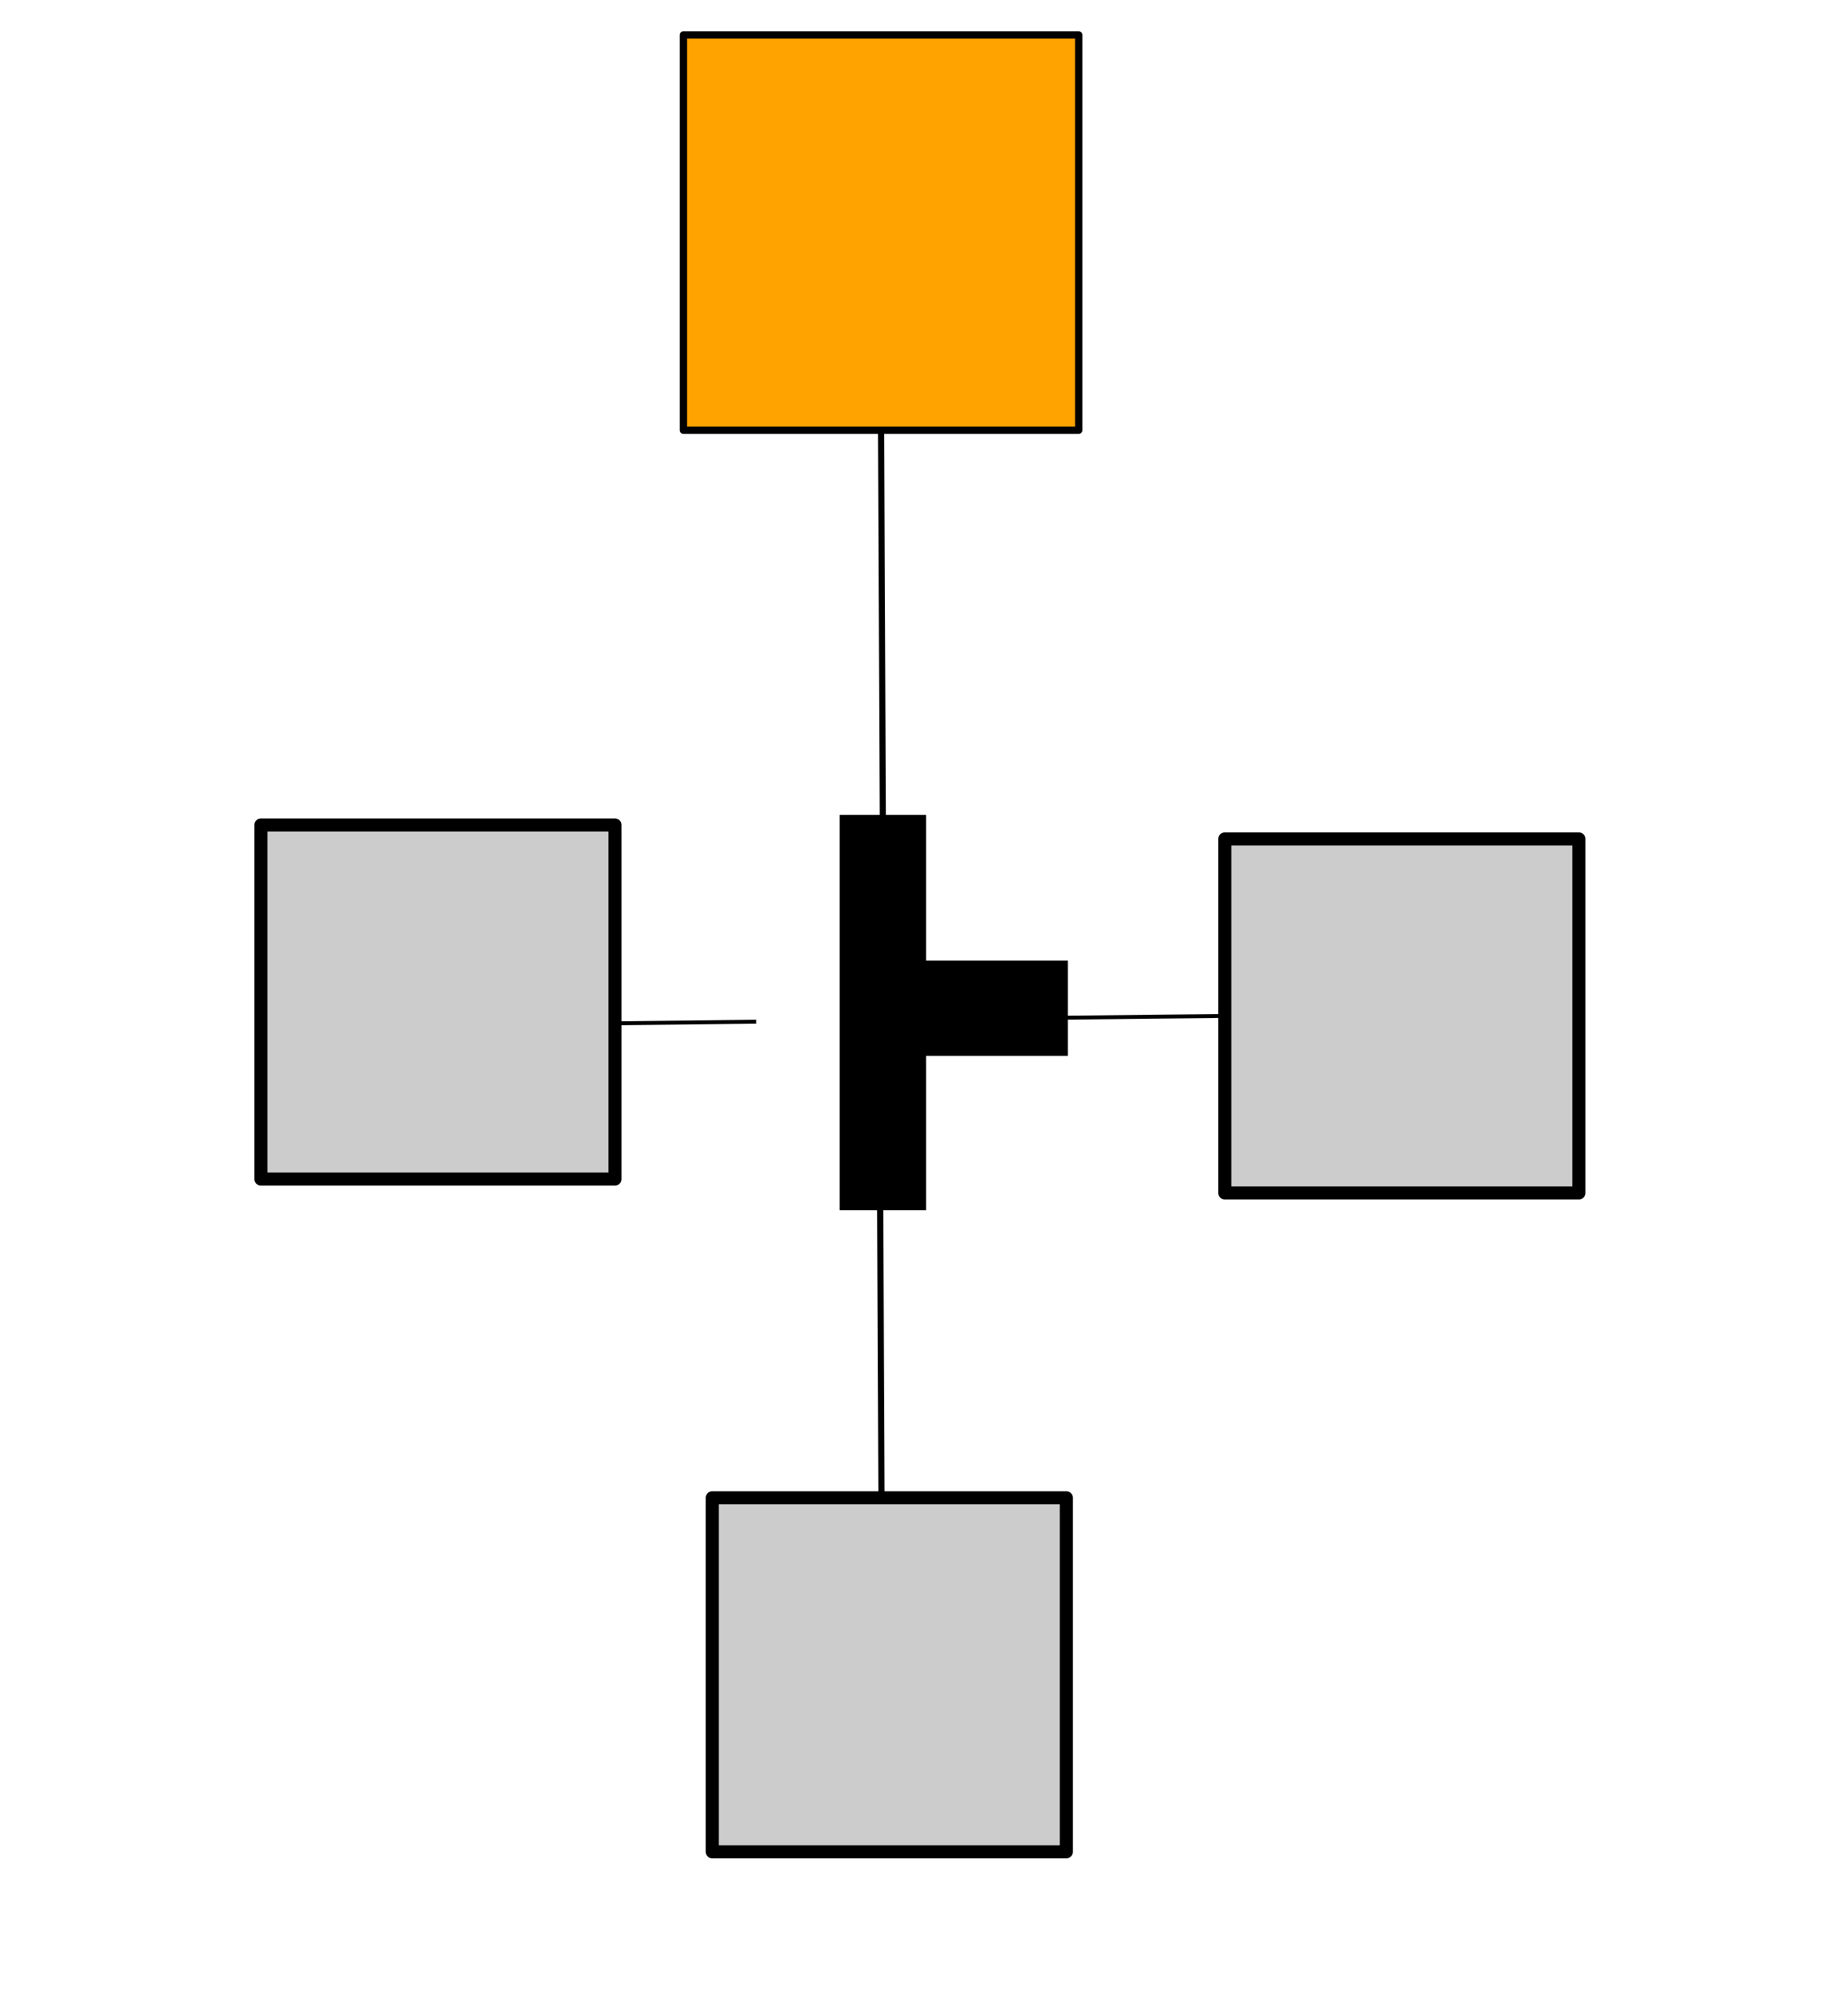
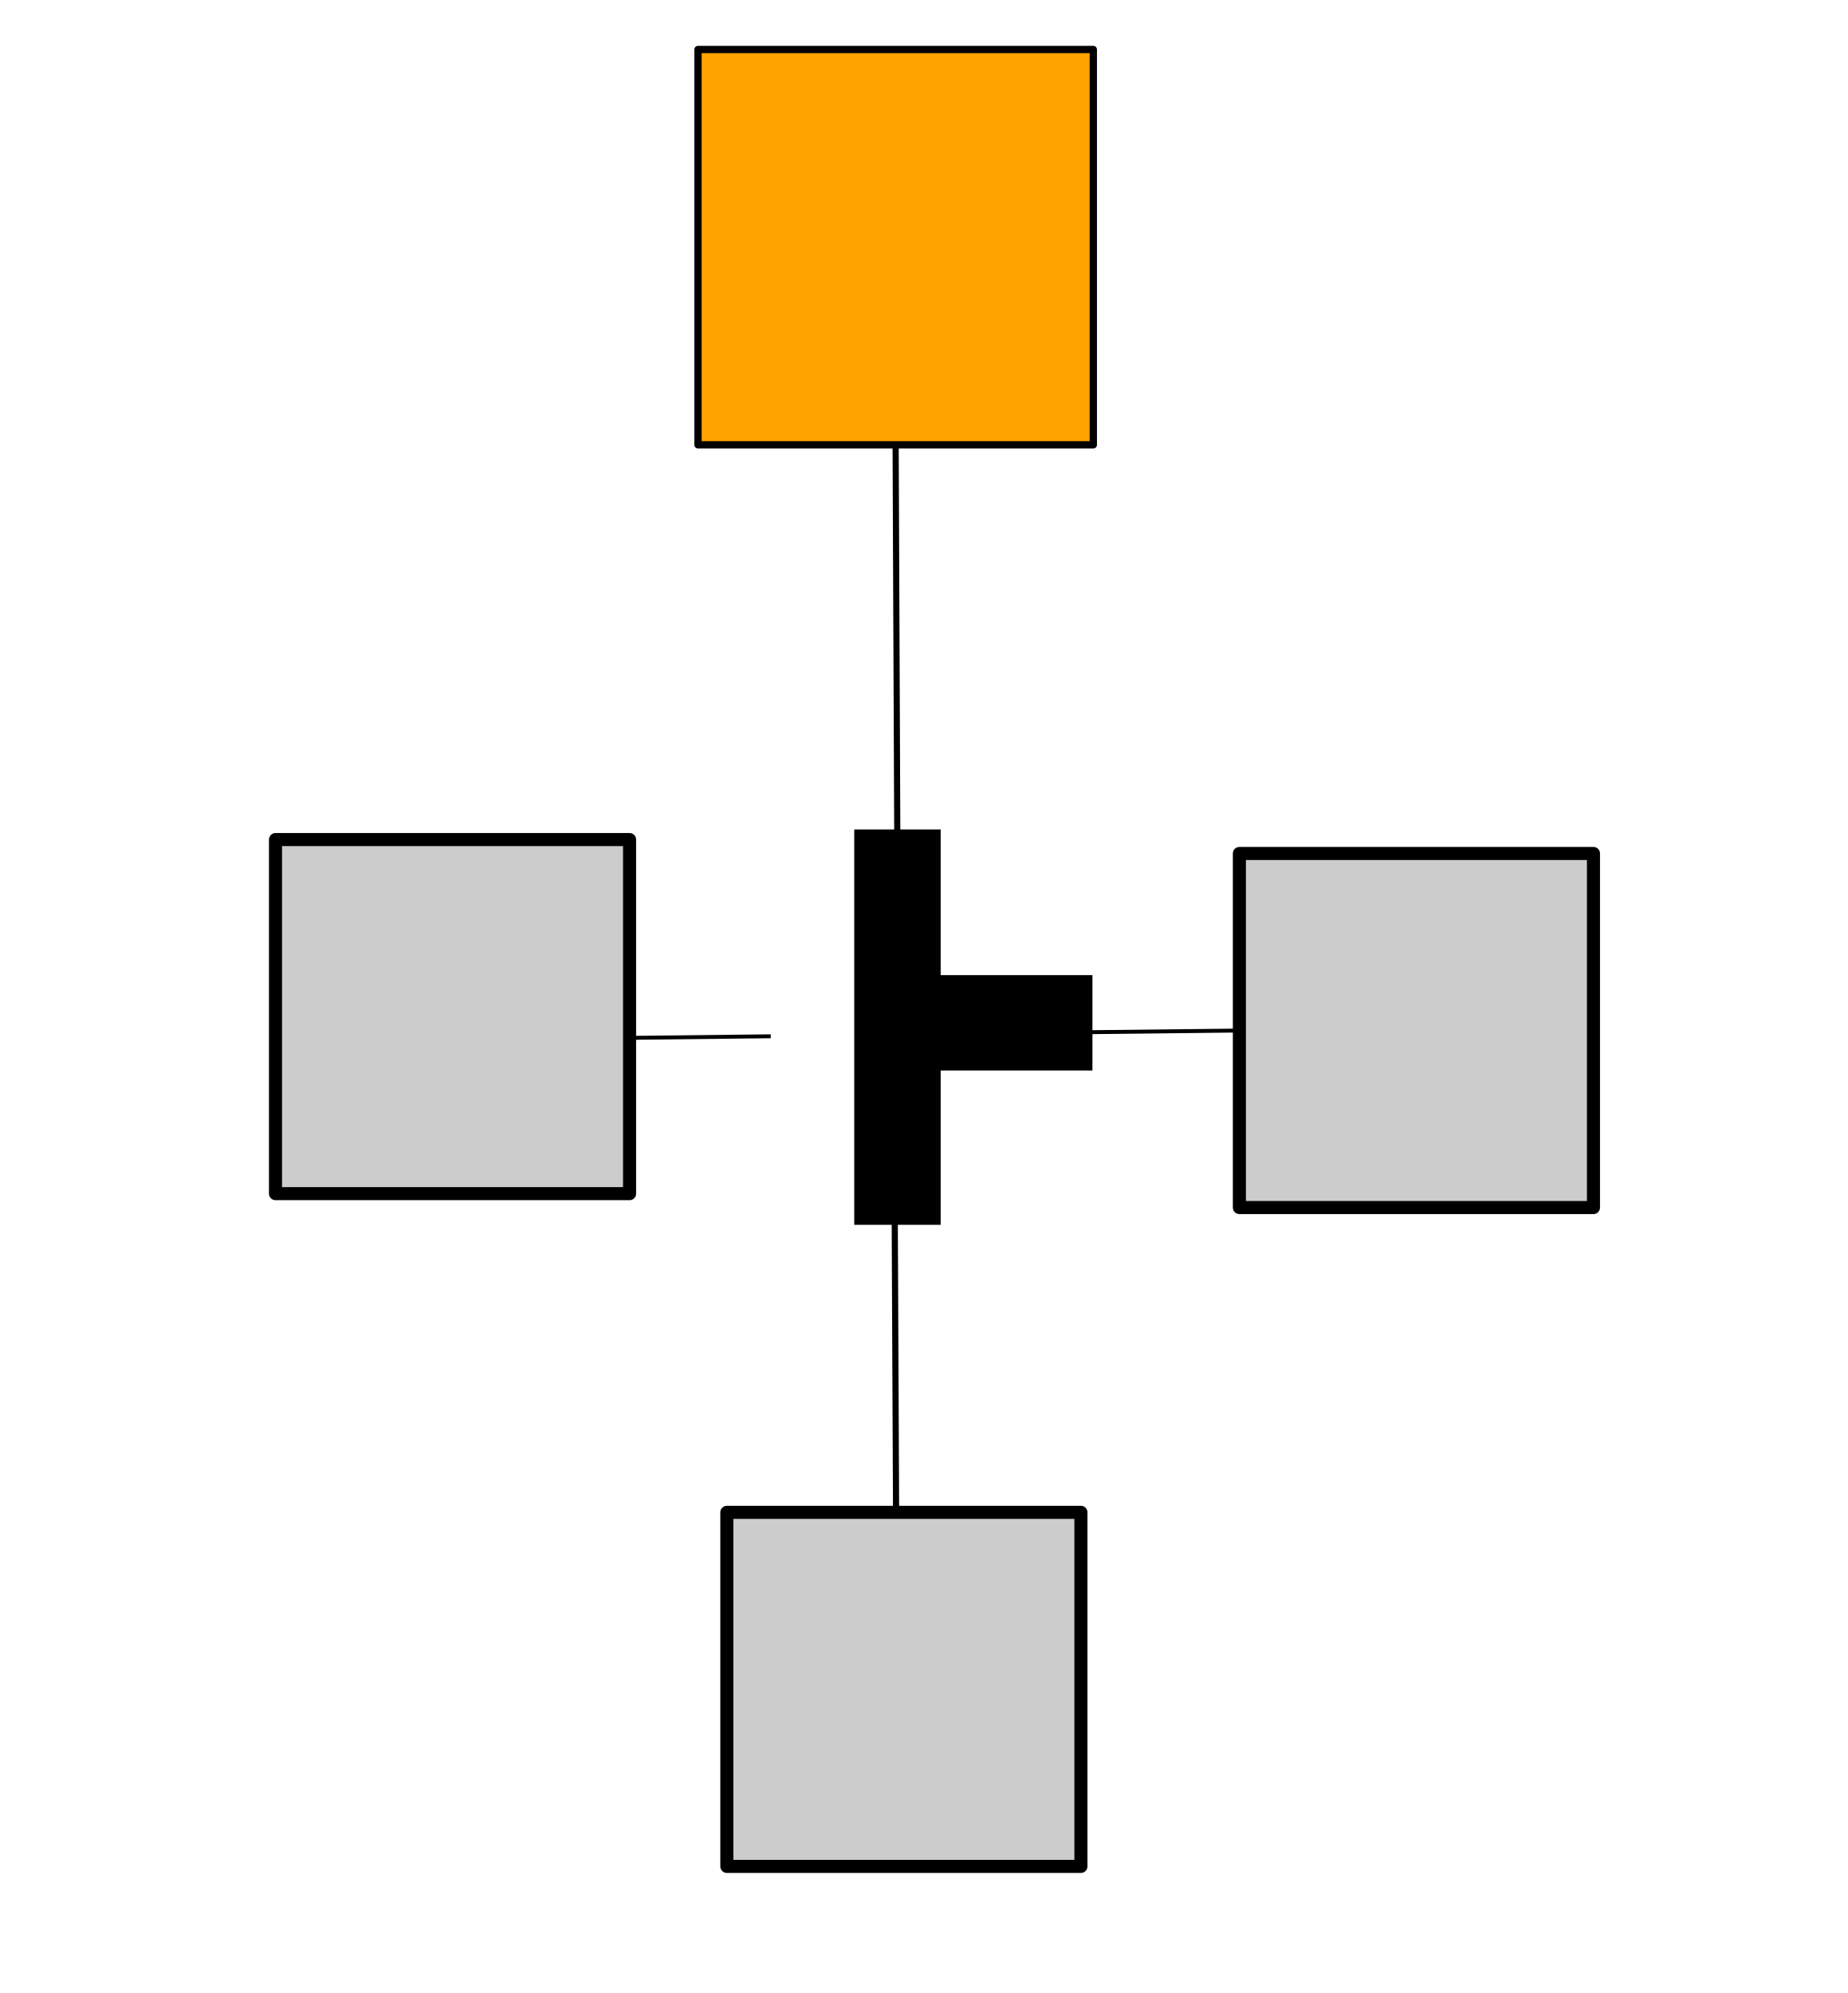
<svg xmlns="http://www.w3.org/2000/svg" width="253.385" height="273.296" viewBox="0 0 253.385 273.296" preserveAspectRation="xMidYMid meet" id="svg2" version="1.1">
  <defs id="defs4" />
-   <g transform="translate(-42.68119,10.06823)" id="powerlines">
-     <path style="fill:none;fill-rule:evenodd;stroke:#000000;stroke-width:0.842px;stroke-linecap:butt;stroke-linejoin:miter;stroke-opacity:1" d="m 163.444,37.805 0.298,65.677" id="path4173" />
-     <path id="path3380" d="m 146.368,130.034 -26.674,0.298" style="fill:none;fill-rule:evenodd;stroke:#000000;stroke-width:0.537px;stroke-linecap:butt;stroke-linejoin:miter;stroke-opacity:1" />
-     <path style="fill:none;fill-rule:evenodd;stroke:#000000;stroke-width:0.537px;stroke-linecap:butt;stroke-linejoin:miter;stroke-opacity:1" d="m 215.283,129.192 -26.674,0.298" id="path3382" />
-     <path id="path3428" d="m 163.345,149.797 0.298,65.677" style="fill:none;fill-rule:evenodd;stroke:#000000;stroke-width:0.842px;stroke-linecap:butt;stroke-linejoin:miter;stroke-opacity:1" />
+   <g transform="translate(-40.68119,12.06823)" id="powerlines">
+     <path style="fill:none;fill-rule:evenodd;stroke:#000000;stroke-width:0.842px;stroke-linecap:butt;stroke-linejoin:miter;stroke-opacity:1" d="M 163.444,37.805 L 163.742,108.429" id="path4173" />
+     <path id="path3380" d="M 146.368,130.034 L 119.694,130.332" style="fill:none;fill-rule:evenodd;stroke:#000000;stroke-width:0.537px;stroke-linecap:butt;stroke-linejoin:miter;stroke-opacity:1" />
+     <path style="fill:none;fill-rule:evenodd;stroke:#000000;stroke-width:0.537px;stroke-linecap:butt;stroke-linejoin:miter;stroke-opacity:1" d="M 215.283,129.192 L 188.609,129.49" id="path3382" />
+     <path id="path3428" d="M 163.345,149.797 L 163.644,215.474" style="fill:none;fill-rule:evenodd;stroke:#000000;stroke-width:0.842px;stroke-linecap:butt;stroke-linejoin:miter;stroke-opacity:1" />
  </g>
-   <g transform="translate(118.5585,32.16972)" id="generators">
+   <g transform="translate(120.5585,34.16972)" id="generators">
    <rect y="-27.379" x="-24.849" height="54.208" width="54.208" id="rect4209" style="opacity:1;fill:#ffa300;fill-opacity:1;stroke:#000000;stroke-width:1;stroke-linejoin:round;stroke-miterlimit:4;stroke-dasharray:none;stroke-dashoffset:0;stroke-opacity:1" />
  </g>
-   <g transform="translate(6.732807,14.88752)" id="sockets">
+   <g transform="translate(8.732807,16.88752)" id="sockets">
    <rect y="190.496" x="90.933" height="48.552" width="48.552" id="rect4171" style="opacity:1;fill:#cccccc;fill-opacity:1;stroke:#000000;stroke-width:1.791;stroke-linejoin:round;stroke-miterlimit:4;stroke-dasharray:none;stroke-dashoffset:0;stroke-opacity:1" />
    <rect style="opacity:1;fill:#cccccc;fill-opacity:1;stroke:#000000;stroke-width:1.791;stroke-linejoin:round;stroke-miterlimit:4;stroke-dasharray:none;stroke-dashoffset:0;stroke-opacity:1" id="rect4149" width="48.552" height="48.552" x="161.213" y="100.149" />
    <rect y="98.242" x="29.043" height="48.552" width="48.552" id="rect4151" style="opacity:1;fill:#cccccc;fill-opacity:1;stroke:#000000;stroke-width:1.791;stroke-linejoin:round;stroke-miterlimit:4;stroke-dasharray:none;stroke-dashoffset:0;stroke-opacity:1" />
  </g>
  <g id="switches">
-     <path id="path4148-3" d="m 115.637,112.246 10.848,0 0,19.97 19.442,0 0,12.076 -19.442,0 0,21.162 -10.848,0 z" style="fill:#000000;fill-opacity:1;fill-rule:evenodd;stroke:#000000;stroke-width:1px;stroke-linecap:butt;stroke-linejoin:miter;stroke-opacity:1" />
+     <path id="path4148-3" d="M 117.637,114.246 L 128.485,114.246 L 128.485,134.217 L 149.296,134.217 L 149.296,146.293 L 128.485,146.293 L 128.485,167.456 L 117.637,167.456 Z" style="fill:#000000;fill-opacity:1;fill-rule:evenodd;stroke:#000000;stroke-width:1px;stroke-linecap:butt;stroke-linejoin:miter;stroke-opacity:1" />
  </g>
</svg>
